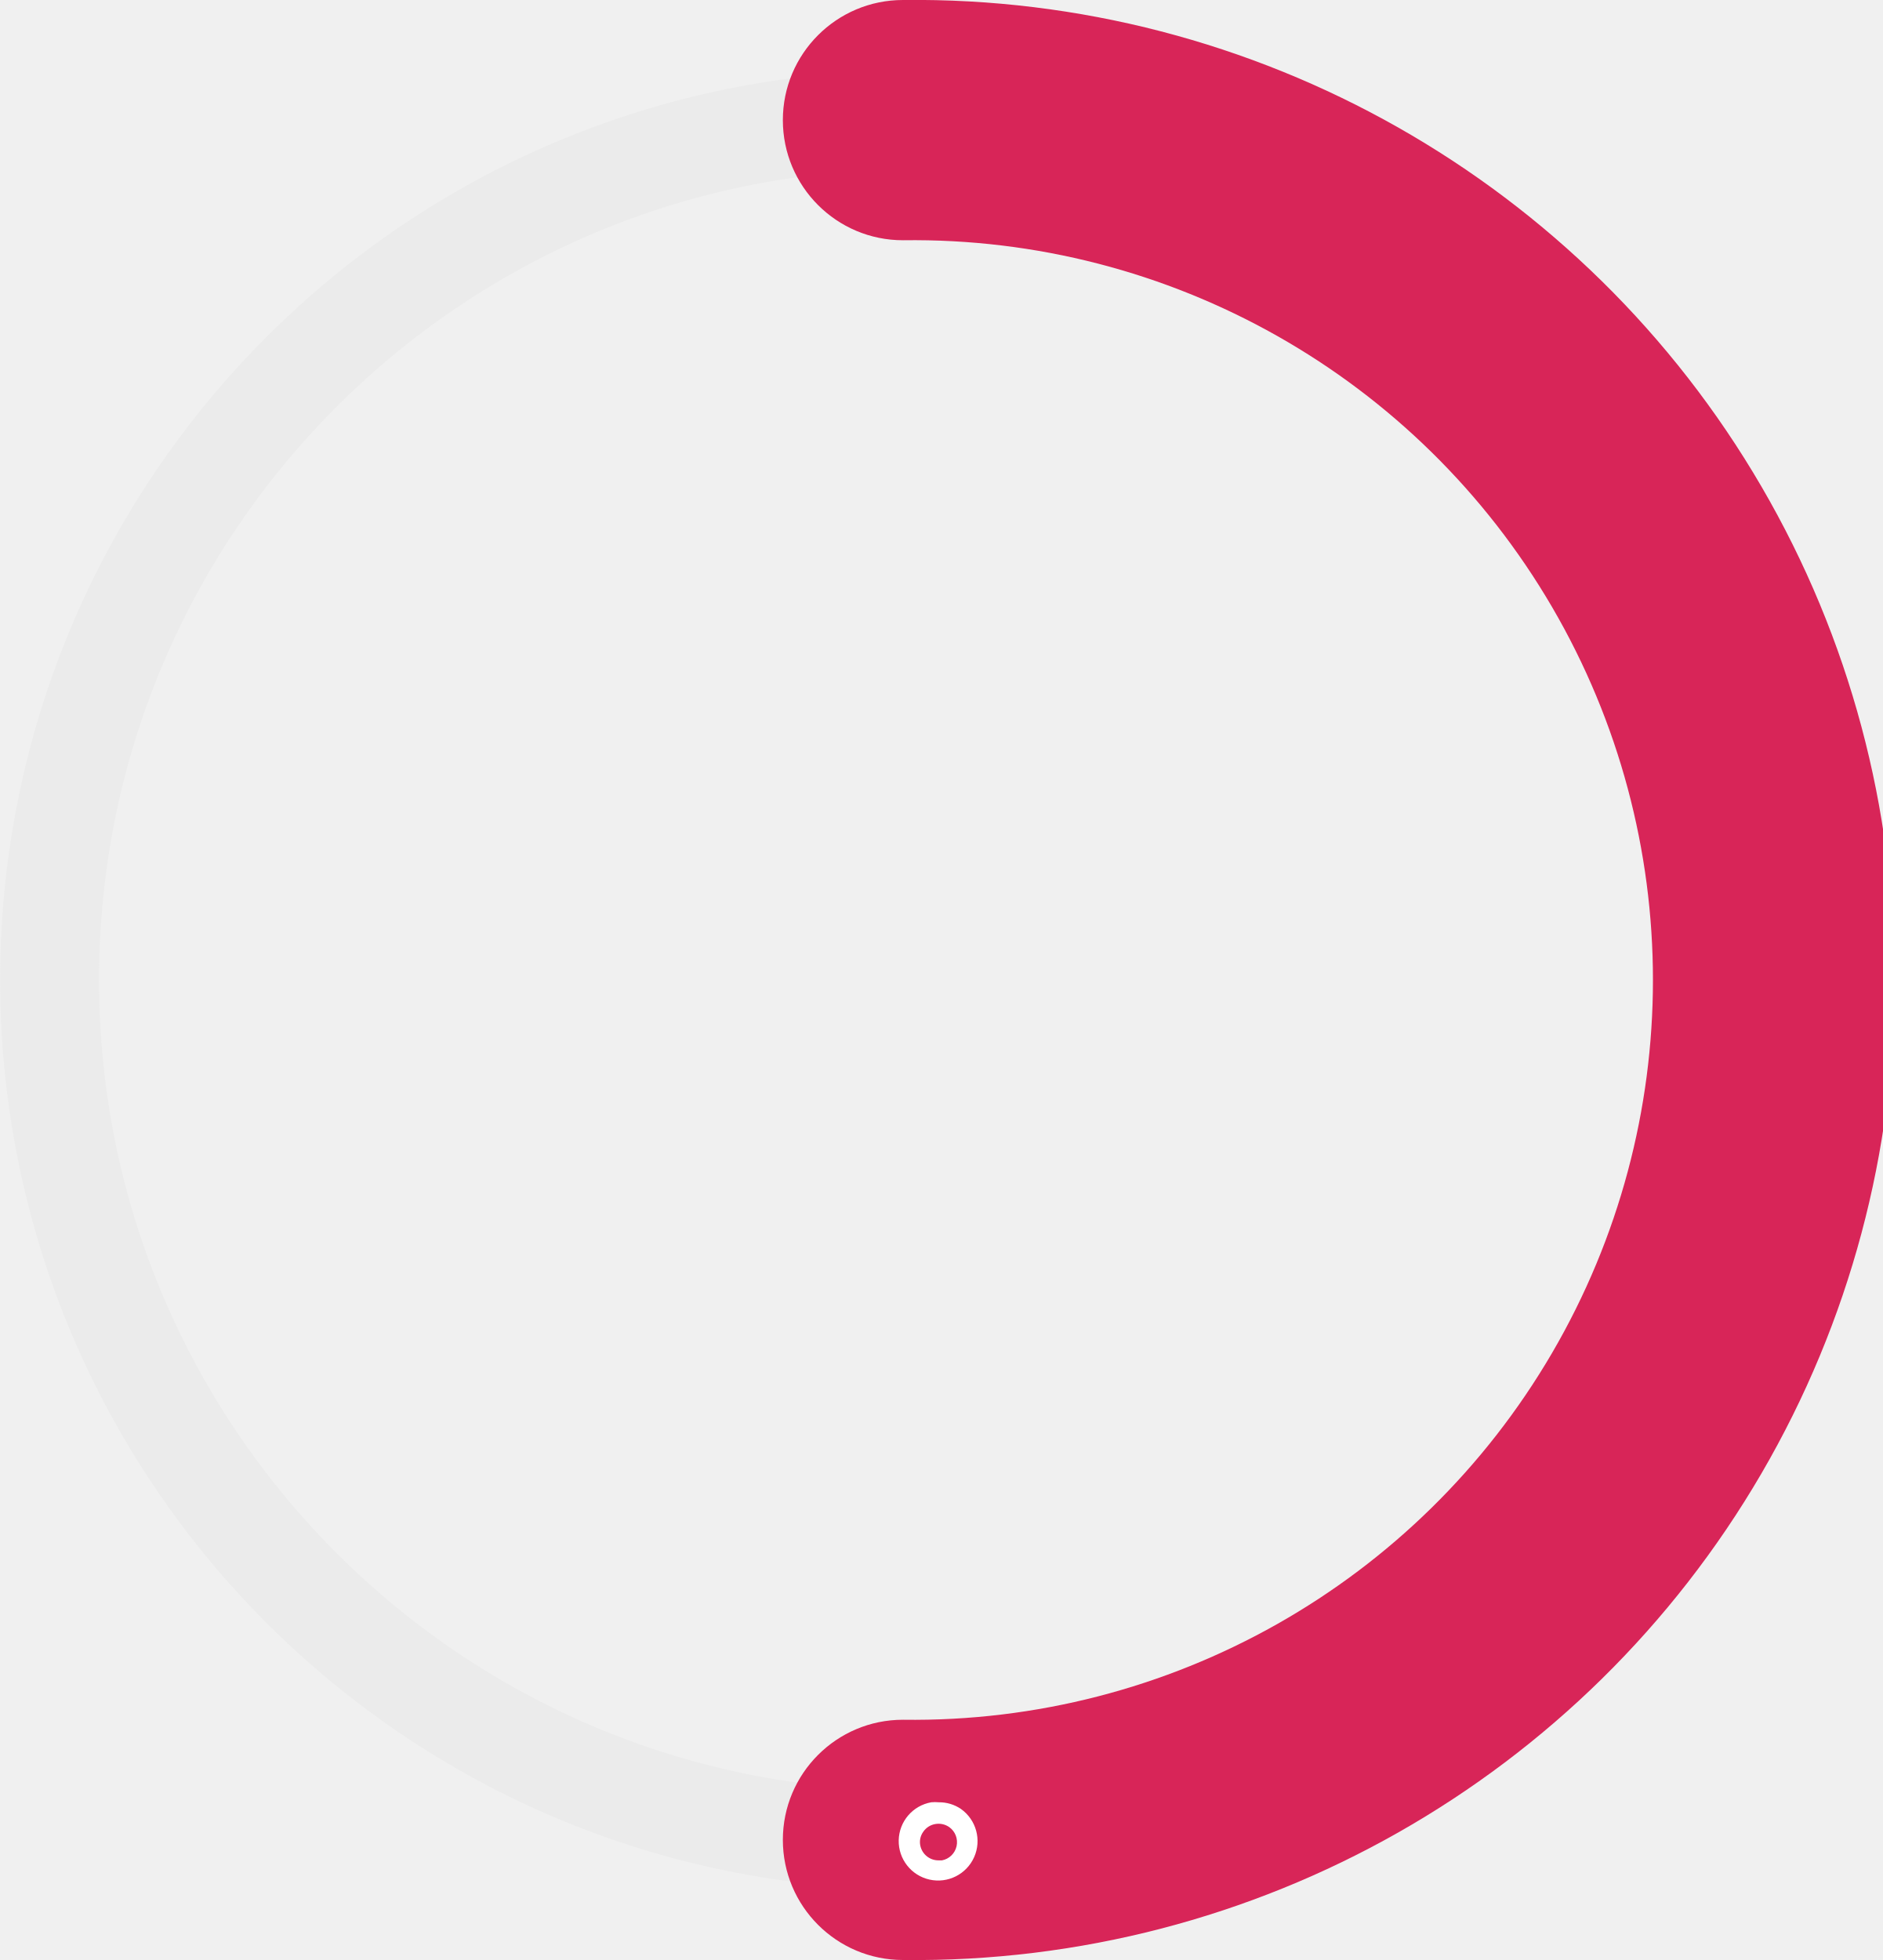
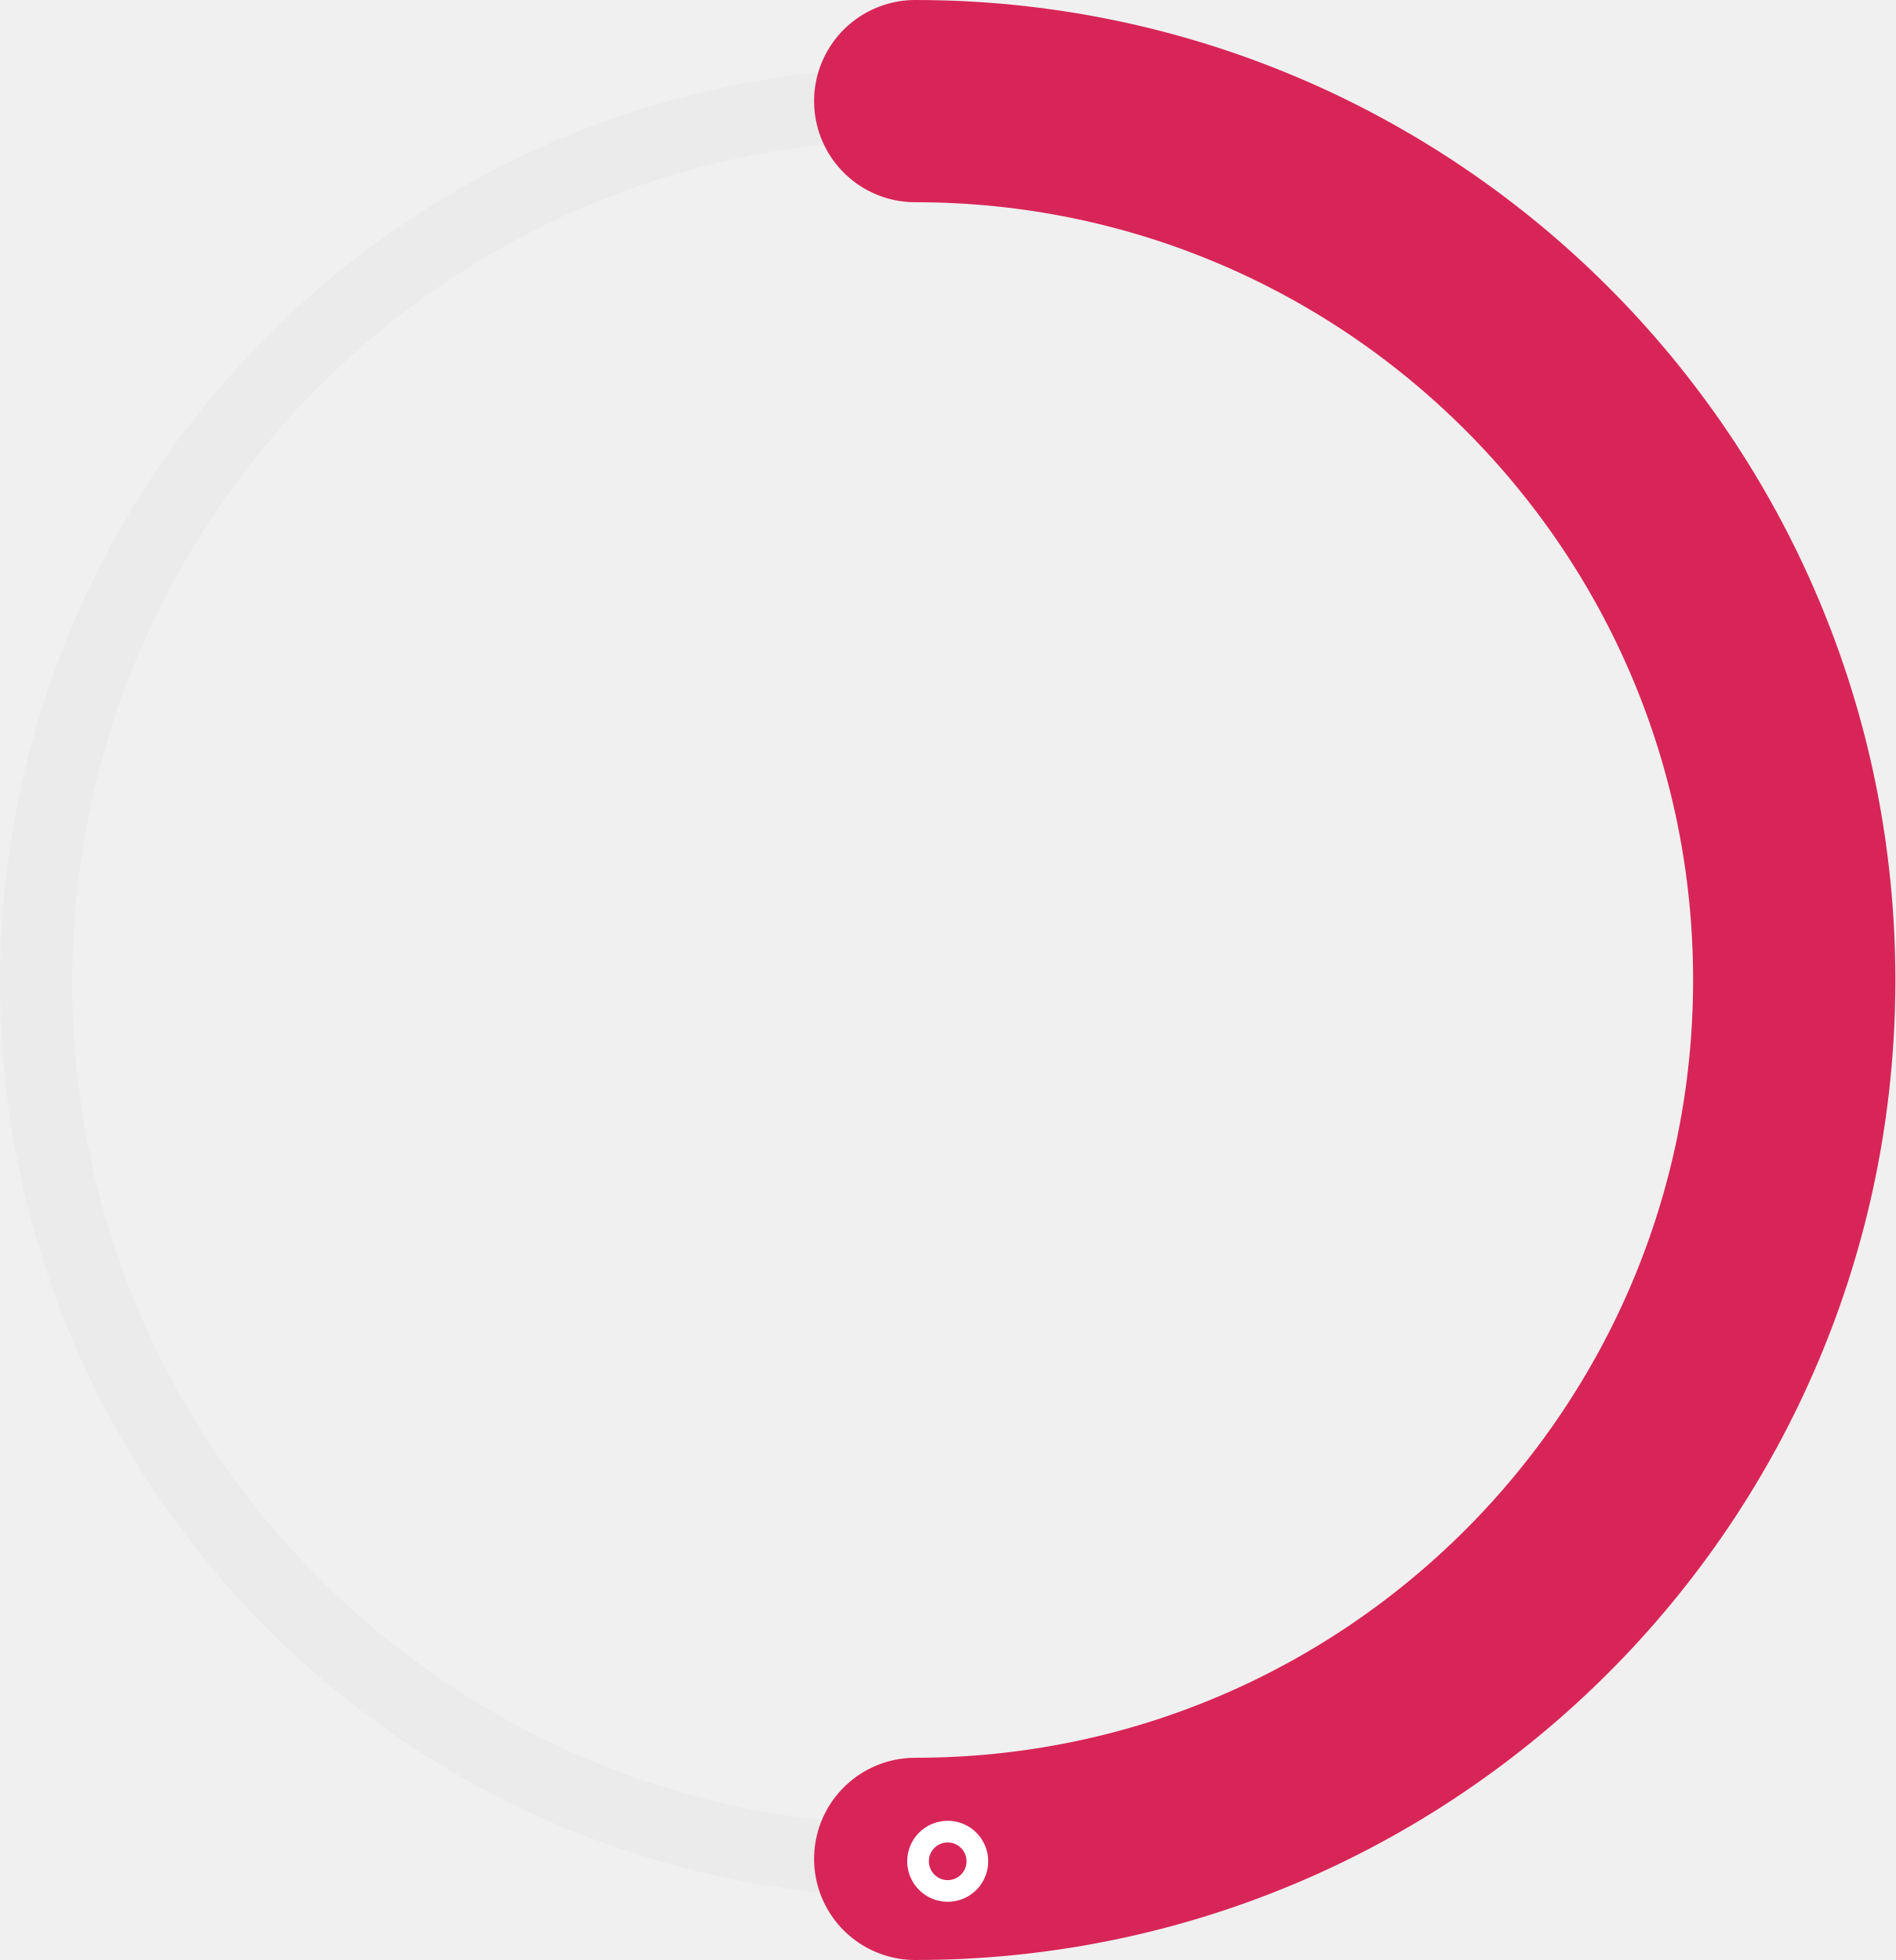
- <svg xmlns="http://www.w3.org/2000/svg" viewBox="0 0 133.25 138.69">
+ <svg xmlns="http://www.w3.org/2000/svg" viewBox="0 0 131.194 135.689">
  <defs>
-     <style>.cls-1923423823,.transparent{fill:none;}.cls-1923423823{stroke:#ebebeb;stroke-miterlimit:10;stroke-width:7px;}.pink{fill:#d82558;}.white{fill:#fff;}</style>
+     <style>.cls-1,.cls-2,.cls-3,.cls-4{fill:none;}.cls-1{stroke:#ebebeb;stroke-width:5px;}.cls-1,.cls-2{stroke-miterlimit:10;}.cls-2{stroke:#d82558;stroke-linecap:round;stroke-width:14px;}.cls-4{stroke:#fff;stroke-miterlimit:4.001;stroke-width:1.5px;}</style>
  </defs>
  <g id="Calque_2" data-name="Calque 2">
    <g id="Calque_1-2" data-name="Calque 1">
-       <circle id="Ellipse_100" data-name="Ellipse 100" class="cls-1923423823" cx="64.35" cy="69.34" r="60.84" />
-       <path class="pink" d="M63.9,17a52.35,52.35,0,1,1,0,104.69,8.5,8.5,0,0,0,0,17A69.35,69.35,0,1,0,63.9,0a8.5,8.5,0,0,0,0,17Z" />
+       <path id="Tracé_5223-2" data-name="Tracé 5223-2" class="cls-1" d="M63.355,7.165a60.844,60.844,0,0,1,0,121.689h-.011a60.844,60.844,0,0,1,0-121.689Z" />
+       <path id="Tracé_5223-2-2" data-name="Tracé 5223-2" class="cls-2" d="M63.35,7a60.844,60.844,0,0,1,0,121.689" />
      <g id="Ellipse_101" data-name="Ellipse 101">
-         <circle class="transparent" cx="66.42" cy="130.33" r="2.8" />
-         <path class="white" d="M66.43,127.53A2.74,2.74,0,0,1,68,128a2.79,2.79,0,1,1-2.1-.47h0A2.81,2.81,0,0,1,66.43,127.53Zm0,4.11.23,0a1.31,1.31,0,0,0,.52-2.35,1.32,1.32,0,0,0-1-.22h0a1.29,1.29,0,0,0-.84.54,1.24,1.24,0,0,0-.21,1A1.31,1.31,0,0,0,66.42,131.64Z" />
+         <circle class="cls-3" cx="65.599" cy="128.855" r="2.805" />
+         <circle class="cls-4" cx="65.599" cy="128.855" r="2.054" />
      </g>
    </g>
  </g>
</svg>
